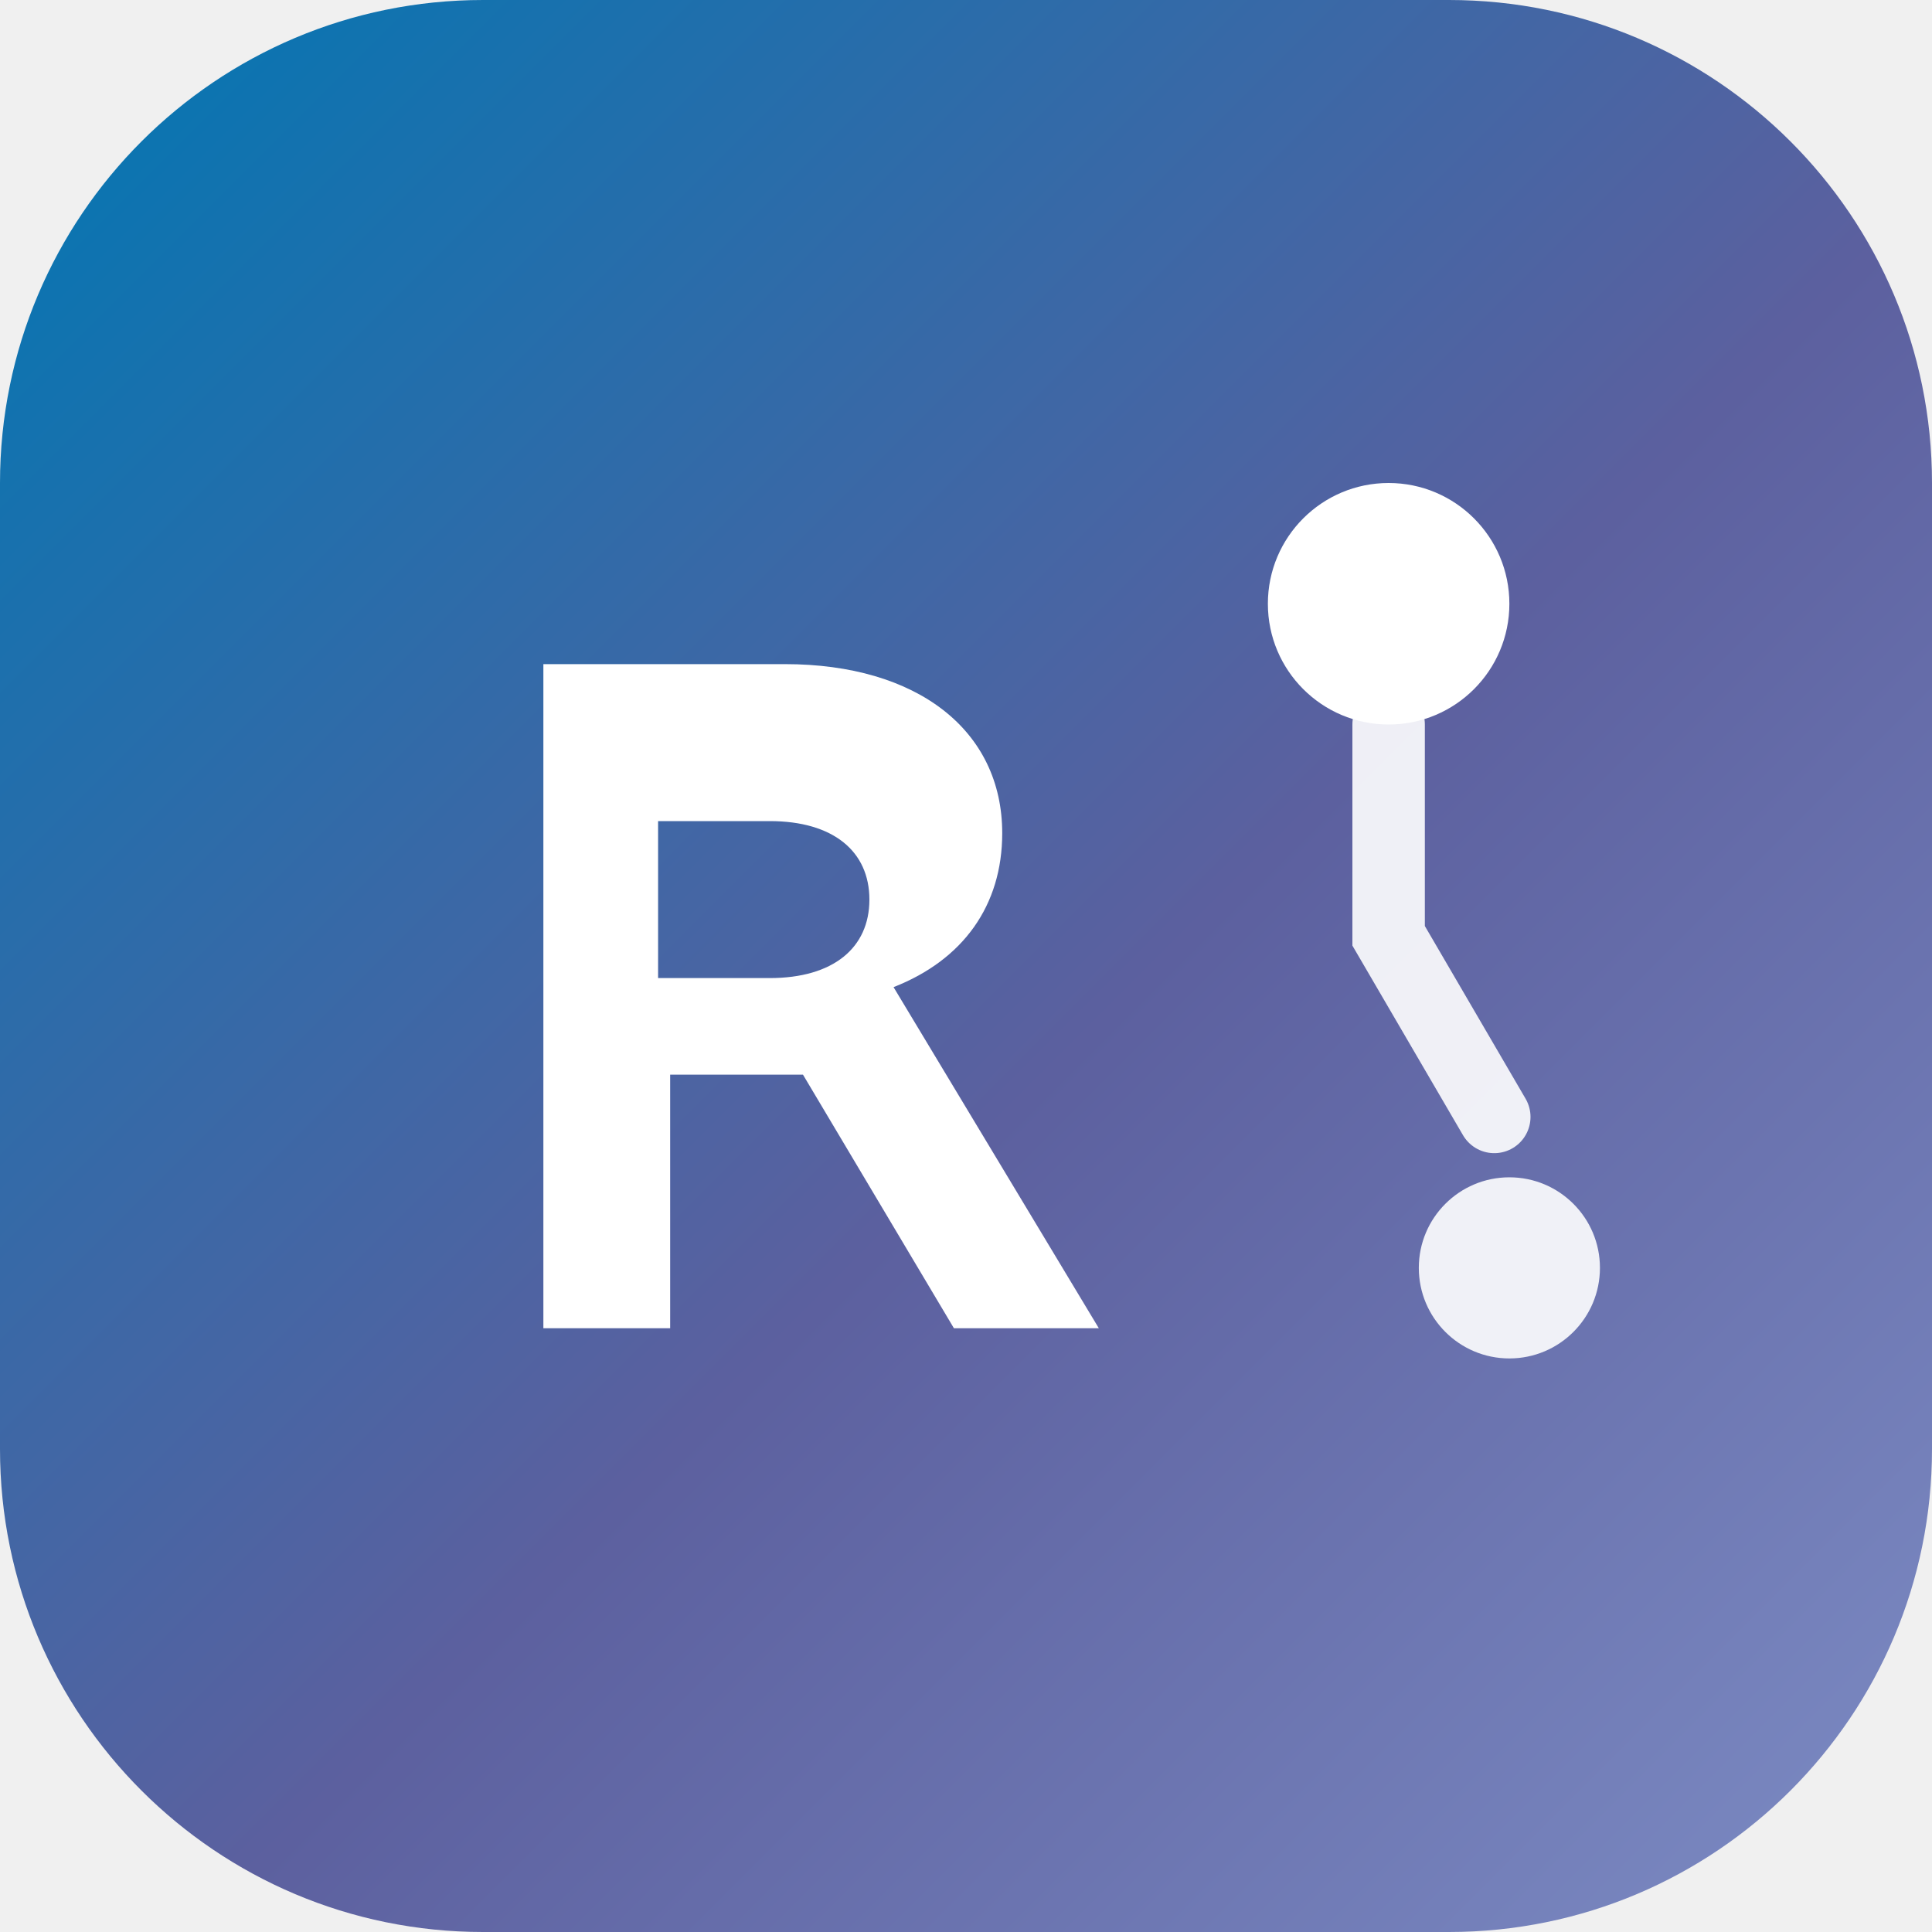
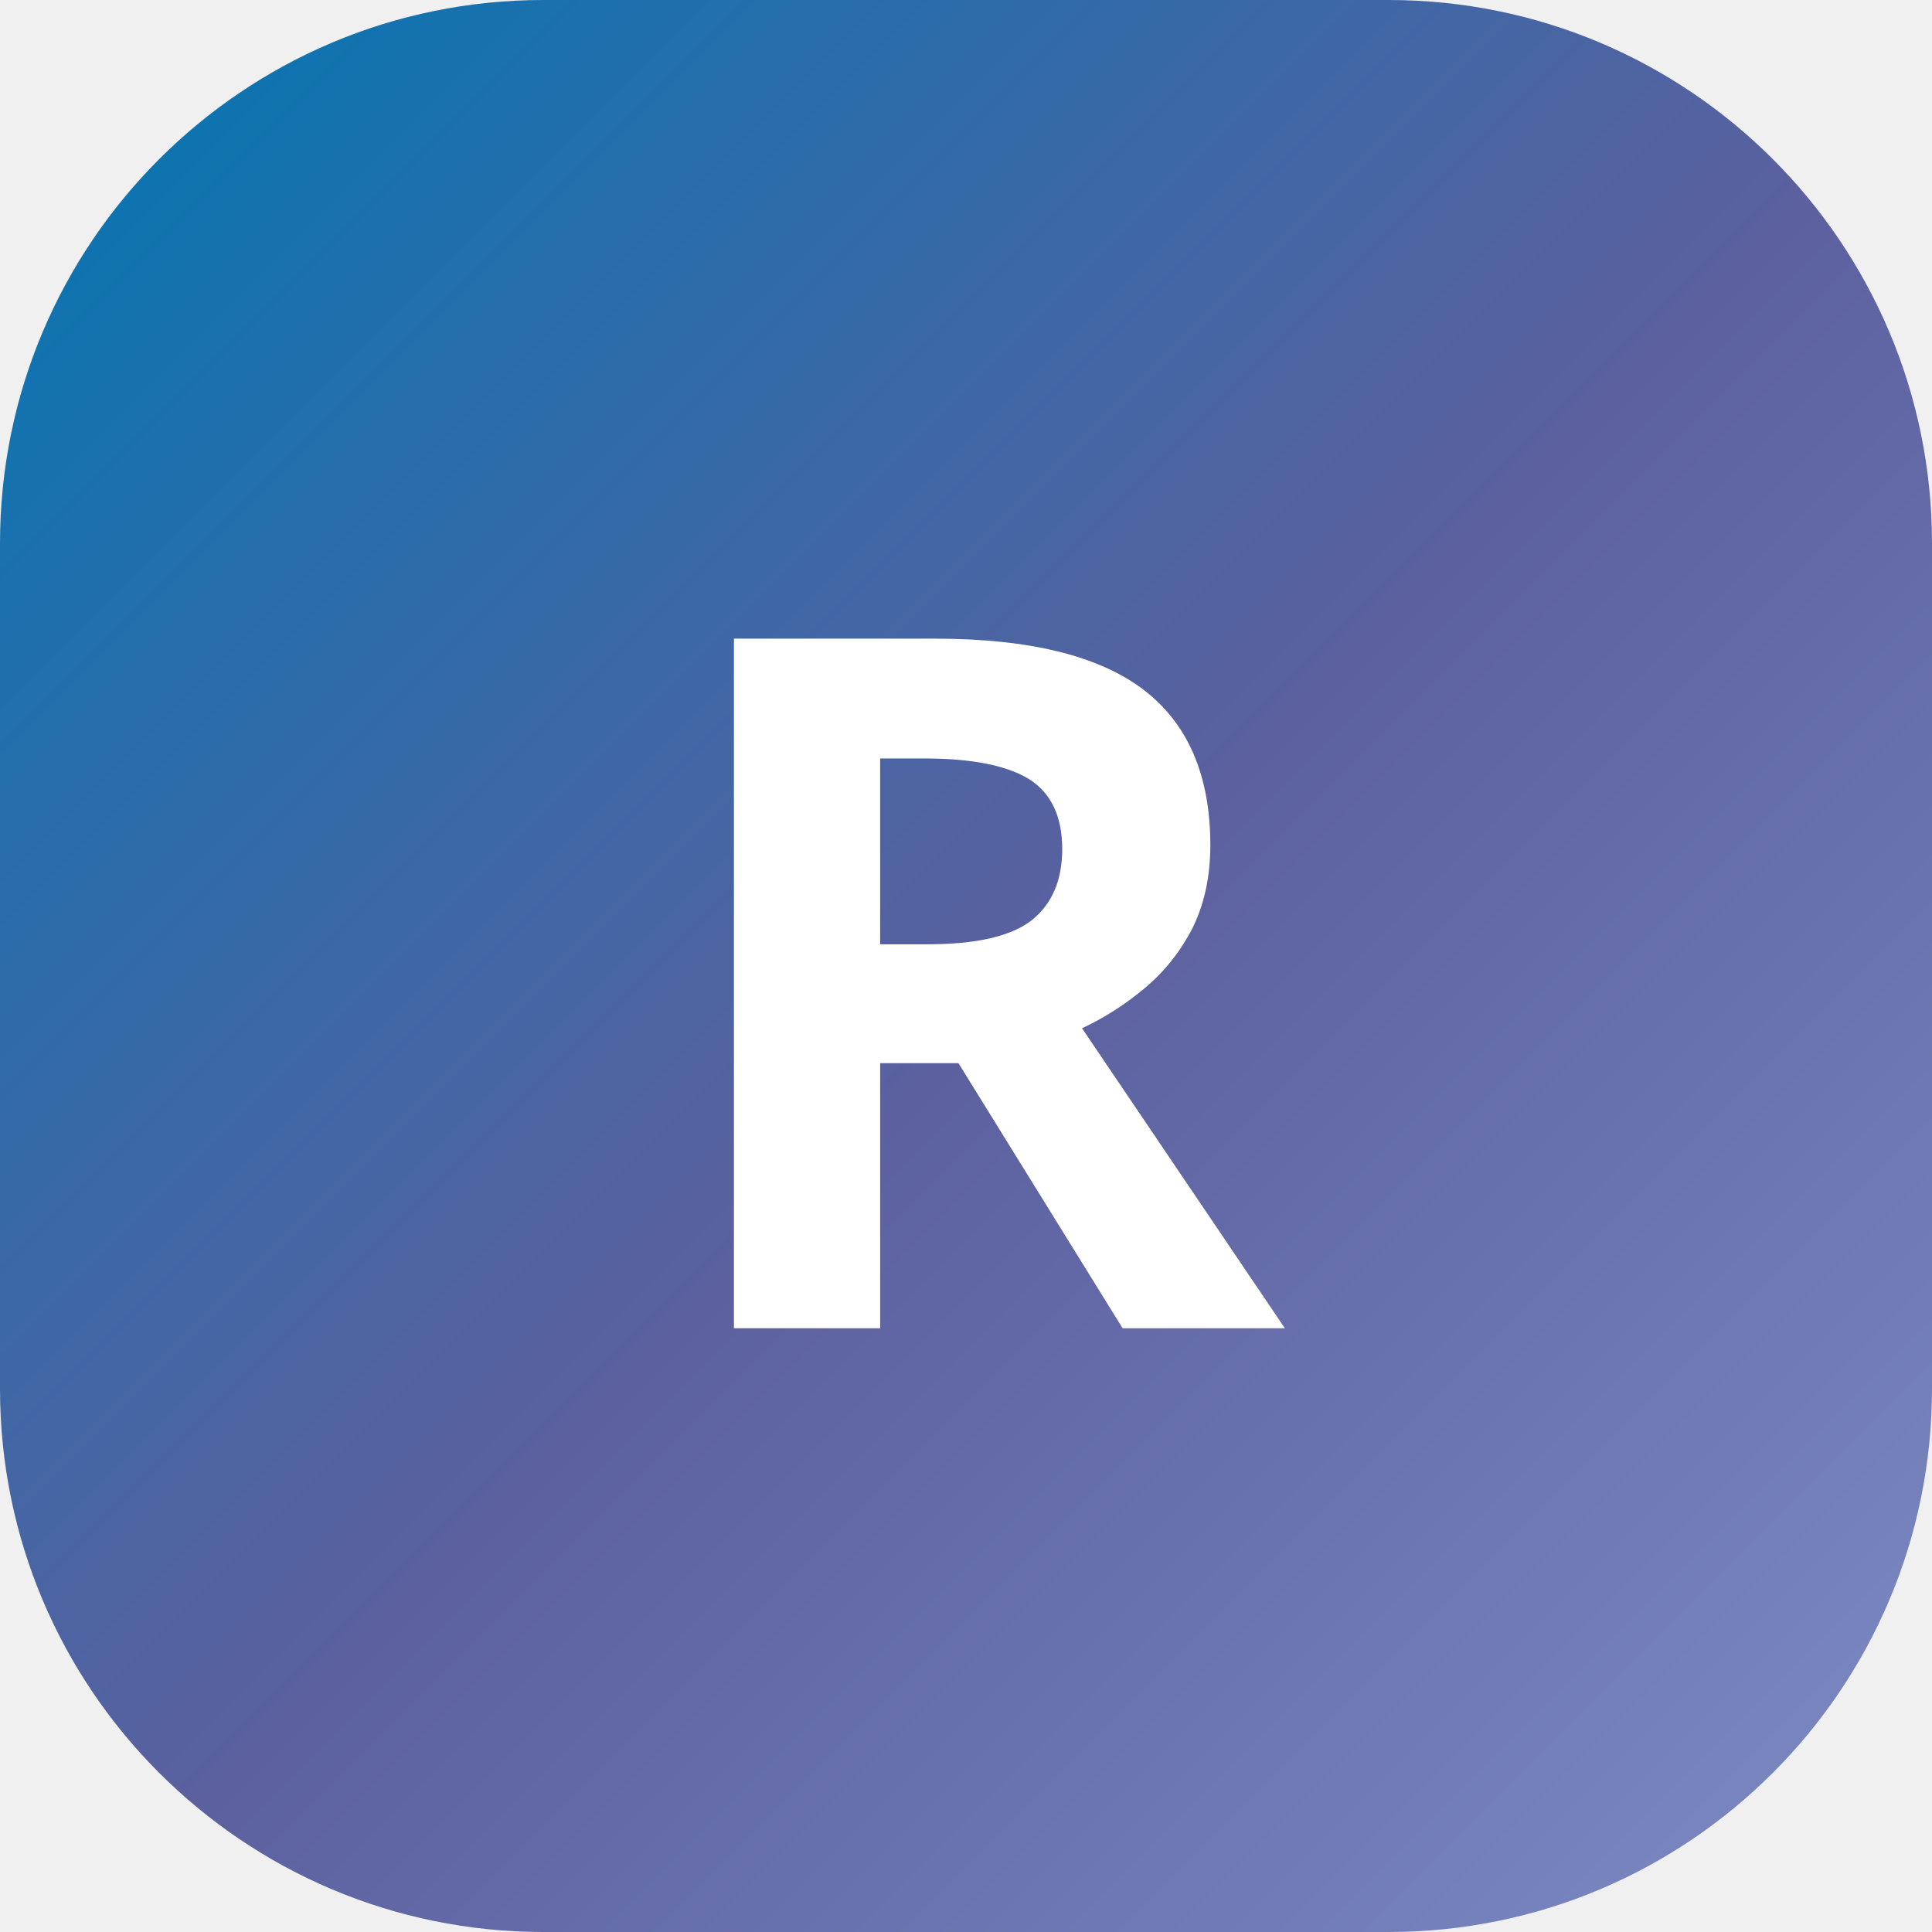
<svg xmlns="http://www.w3.org/2000/svg" viewBox="0 0 32 32" fill="none">
  <defs>
-     <linearGradient id="fbg" x1="0" y1="0" x2="32" y2="32" gradientUnits="userSpaceOnUse">
+     <linearGradient id="bg" x1="0" y1="0" x2="32" y2="32" gradientUnits="userSpaceOnUse">
      <stop stop-color="#0077B3" />
-       <stop offset="0.55" stop-color="#5C609F" />
+       <stop offset="0.52" stop-color="#5C609F" />
      <stop offset="1" stop-color="#7D8CC4" />
    </linearGradient>
  </defs>
-   <rect width="32" height="32" rx="8" fill="url(#fbg)" />
-   <path d="M9 22V11h4c2.2 0 3.6 1.1 3.6 2.8 0 1.2-.65 2.1-1.8 2.55L18.2 22h-2.4l-2.5-4.2H11.1V22H9zm1.9-5.8h1.85c1.05 0 1.65-.5 1.65-1.3 0-.8-.6-1.3-1.65-1.3H10.9v2.6z" fill="white" />
-   <circle cx="23" cy="10" r="2" fill="white" />
-   <circle cx="25" cy="21" r="1.5" fill="white" fill-opacity="0.9" />
-   <path d="M23 12v3.5l1.75 3" stroke="white" stroke-width="1.2" stroke-linecap="round" stroke-opacity="0.9" />
+   <rect width="32" height="32" rx="9" fill="url(#bg)" />
+   <text x="16" y="22" text-anchor="middle" fill="white" font-family="system-ui,sans-serif" font-size="16" font-weight="700">R</text>
</svg>
